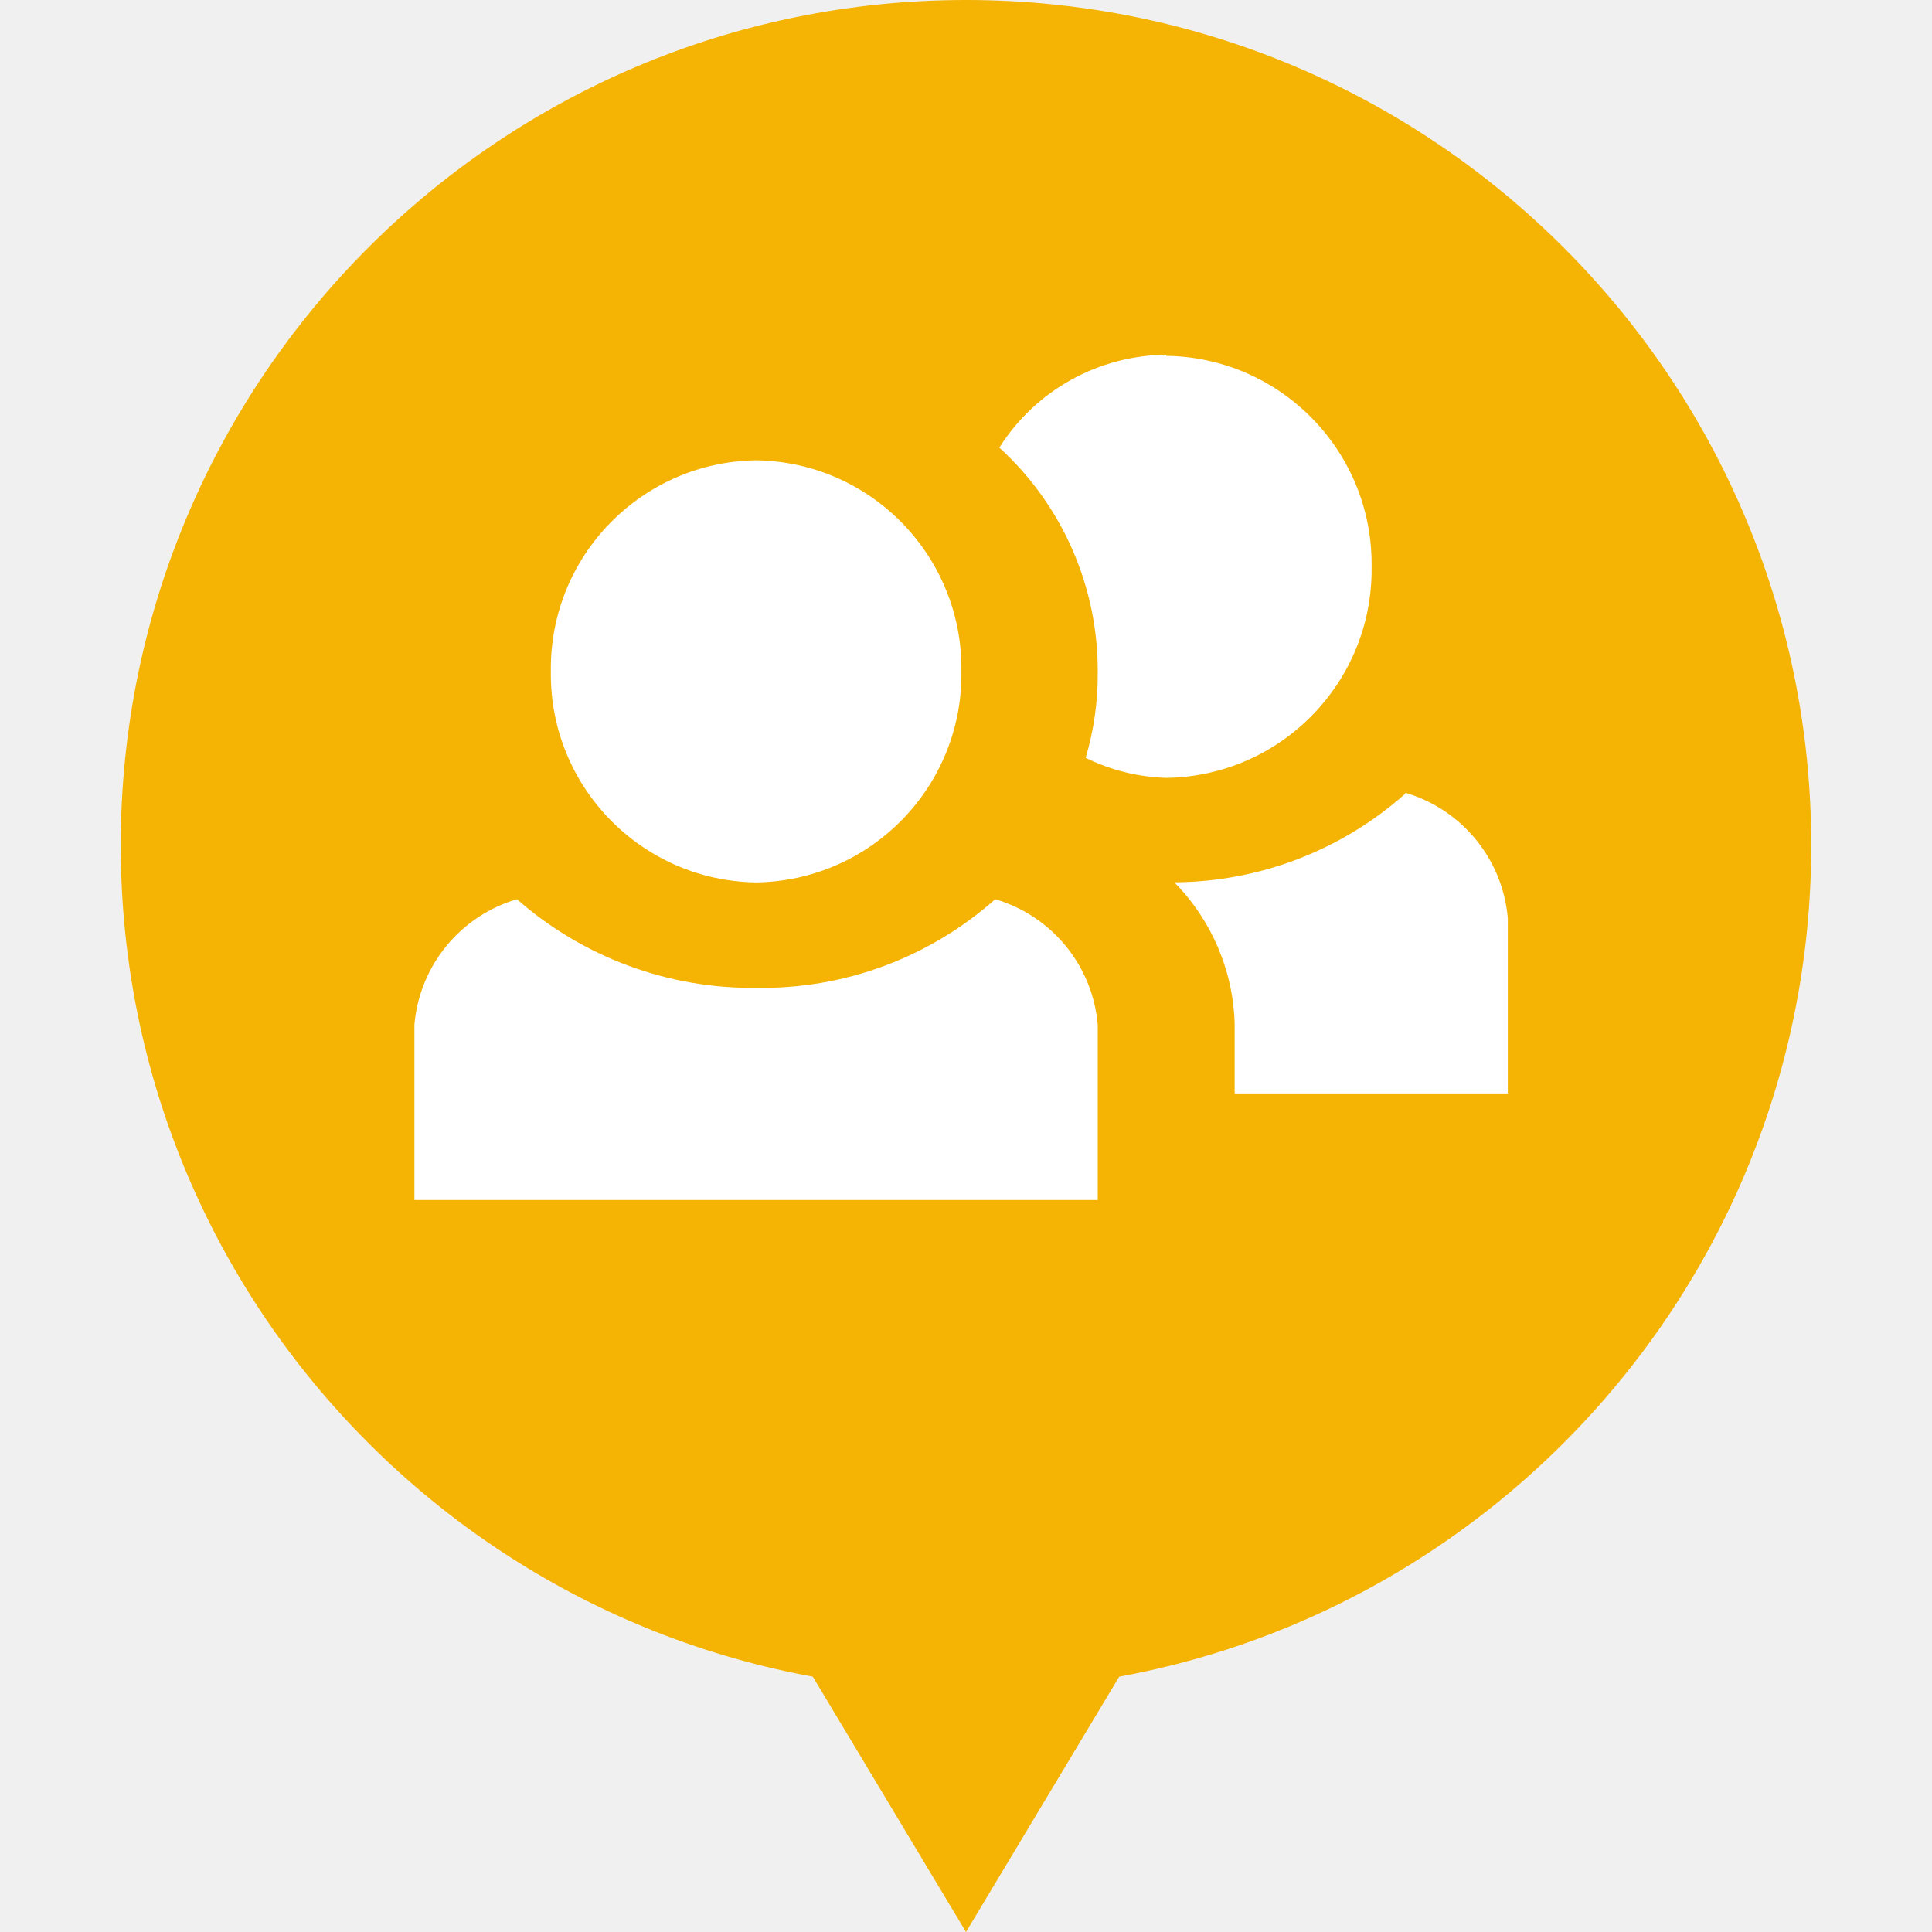
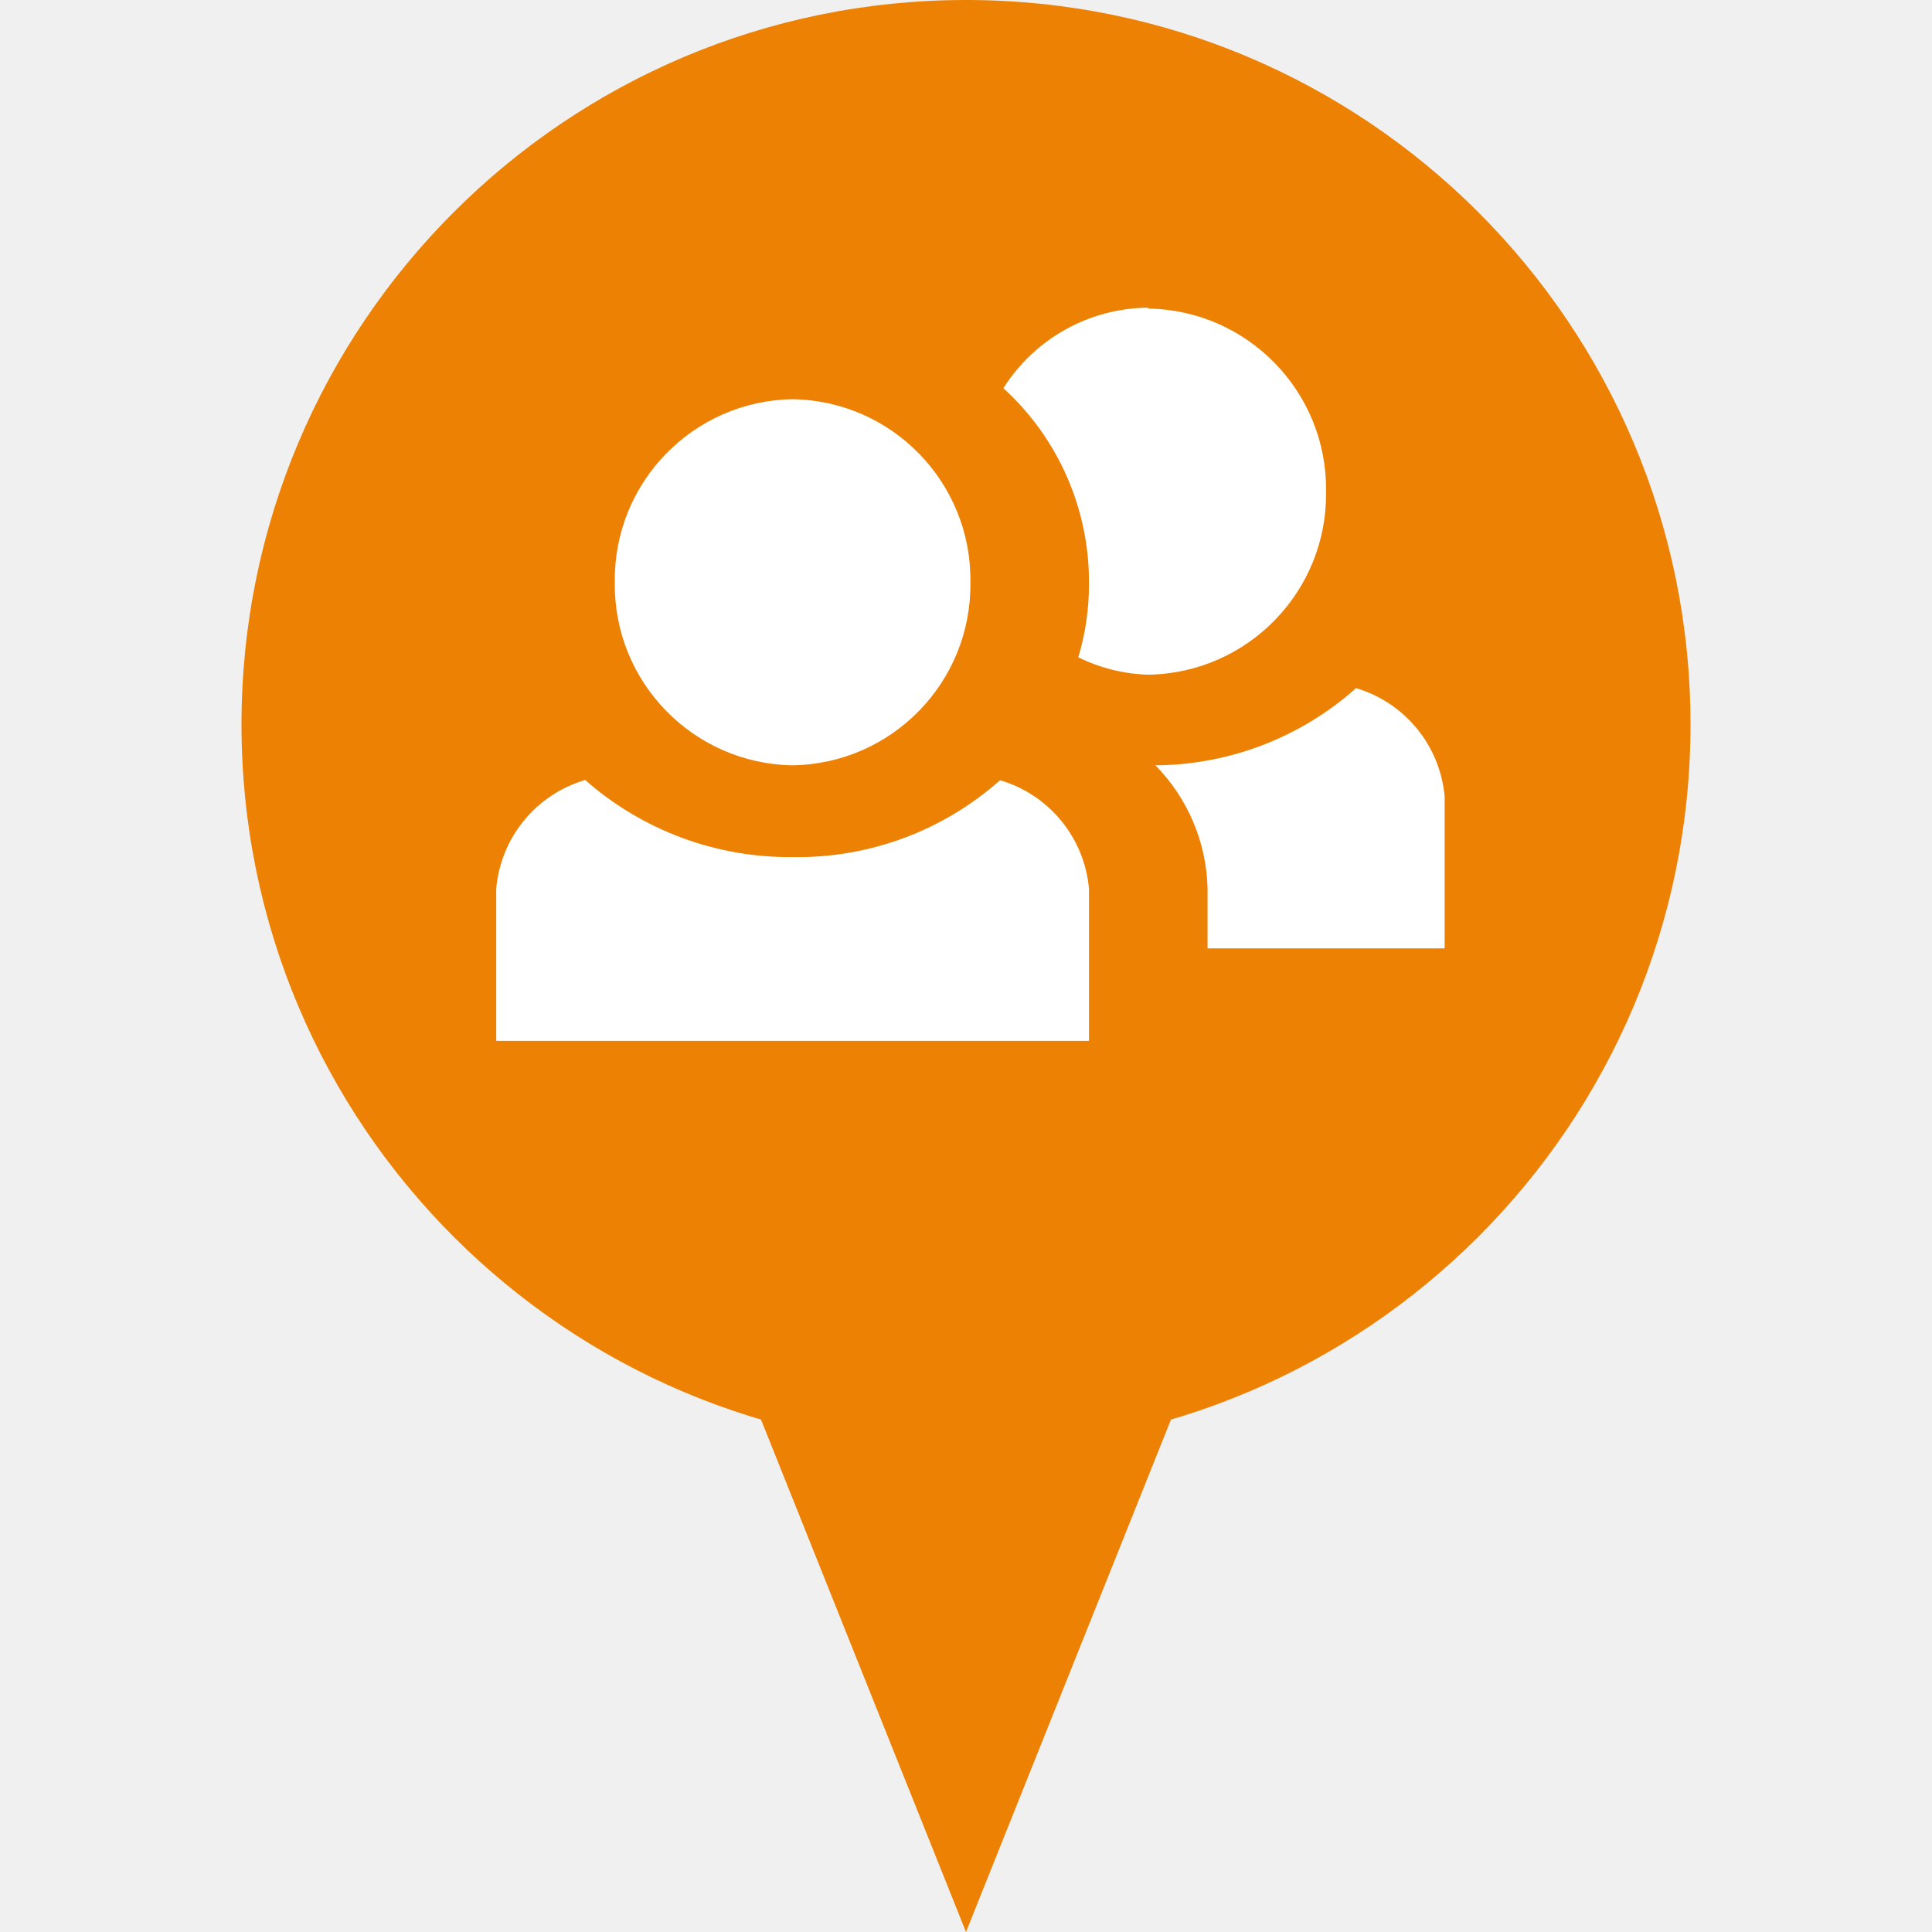
- <svg xmlns="http://www.w3.org/2000/svg" width="16" height="16" viewBox="0 0 16 16">
-   <defs>
-     <style>
-       .cls-1, .cls-3 {
-         fill: #fff;
-       }
- 
-       .cls-1 {
-         opacity: 0;
-       }
- 
-       .cls-2 {
-         fill: #f5b403;
-       }
-     </style>
-   </defs>
-   <g id="yp" transform="translate(252 324)">
-     <path id="Path_42" data-name="Path 42" class="cls-1" d="M0,0H16V16H0Z" transform="translate(-252 -324)" />
-     <circle id="Ellipse_8" data-name="Ellipse 8" class="cls-2" cx="7" cy="7" r="7" transform="translate(-251 -324)" />
-     <path id="Polygon_3" data-name="Polygon 3" class="cls-2" d="M3,0,6,5H0Z" transform="translate(-241 -308) rotate(-180)" />
-     <path id="Icon_open-people" data-name="Icon open-people" class="cls-3" d="M6.225,0A1.652,1.652,0,0,0,4.844.769,2.5,2.5,0,0,1,5.659,2.63a2.415,2.415,0,0,1-.1.708,1.617,1.617,0,0,0,.668.166,1.725,1.725,0,0,0,1.7-1.748A1.725,1.725,0,0,0,6.225.009ZM2.83.874a1.725,1.725,0,0,0-1.7,1.748A1.725,1.725,0,0,0,2.83,4.37a1.725,1.725,0,0,0,1.7-1.748A1.725,1.725,0,0,0,2.83.874ZM8.206,3.635a2.9,2.9,0,0,1-1.913.734,1.735,1.735,0,0,1,.5,1.171v.577H9.055V4.667a1.189,1.189,0,0,0-.849-1.04ZM.849,4.509A1.189,1.189,0,0,0,0,5.549V7H5.659V5.549a1.189,1.189,0,0,0-.849-1.04,2.91,2.91,0,0,1-1.981.734A2.952,2.952,0,0,1,.849,4.509Z" transform="translate(-248.568 -321.062)" />
+ <svg xmlns="http://www.w3.org/2000/svg" width="32" height="32" viewBox="0 0 32 32">
+   <g id="people_2" transform="translate(0 -0.023)">
+     <path id="Path_42" data-name="Path 42" d="M0,0H32V32H0Z" transform="translate(0 0.023)" opacity="0" />
+     <circle id="Ellipse_8" data-name="Ellipse 8" cx="12" cy="12" r="12" transform="translate(4 0.023)" fill="#ed8103" />
+     <path id="Polygon_3" data-name="Polygon 3" d="M4,0,8,10H0Z" transform="translate(20 32.023) rotate(-180)" fill="#ed8103" />
+     <path id="Icon_open-people" data-name="Icon open-people" d="M10.8,0A2.866,2.866,0,0,0,8.4,1.334,4.337,4.337,0,0,1,9.818,4.563a4.19,4.19,0,0,1-.177,1.228,2.805,2.805,0,0,0,1.159.288,2.992,2.992,0,0,0,2.945-3.032A2.992,2.992,0,0,0,10.8.015ZM4.909,1.516A2.992,2.992,0,0,0,1.964,4.548,2.992,2.992,0,0,0,4.909,7.58,2.992,2.992,0,0,0,7.854,4.548,2.992,2.992,0,0,0,4.909,1.516Zm9.327,4.791A5.039,5.039,0,0,1,10.918,7.58a3.01,3.01,0,0,1,.864,2.032v1h3.927V8.1a2.063,2.063,0,0,0-1.473-1.8ZM1.473,7.823A2.063,2.063,0,0,0,0,9.627v2.517H9.818V9.627a2.063,2.063,0,0,0-1.473-1.8A5.048,5.048,0,0,1,4.909,9.1,5.121,5.121,0,0,1,1.473,7.823Z" transform="translate(8.219 5.119)" fill="#fff" />
  </g>
</svg>
